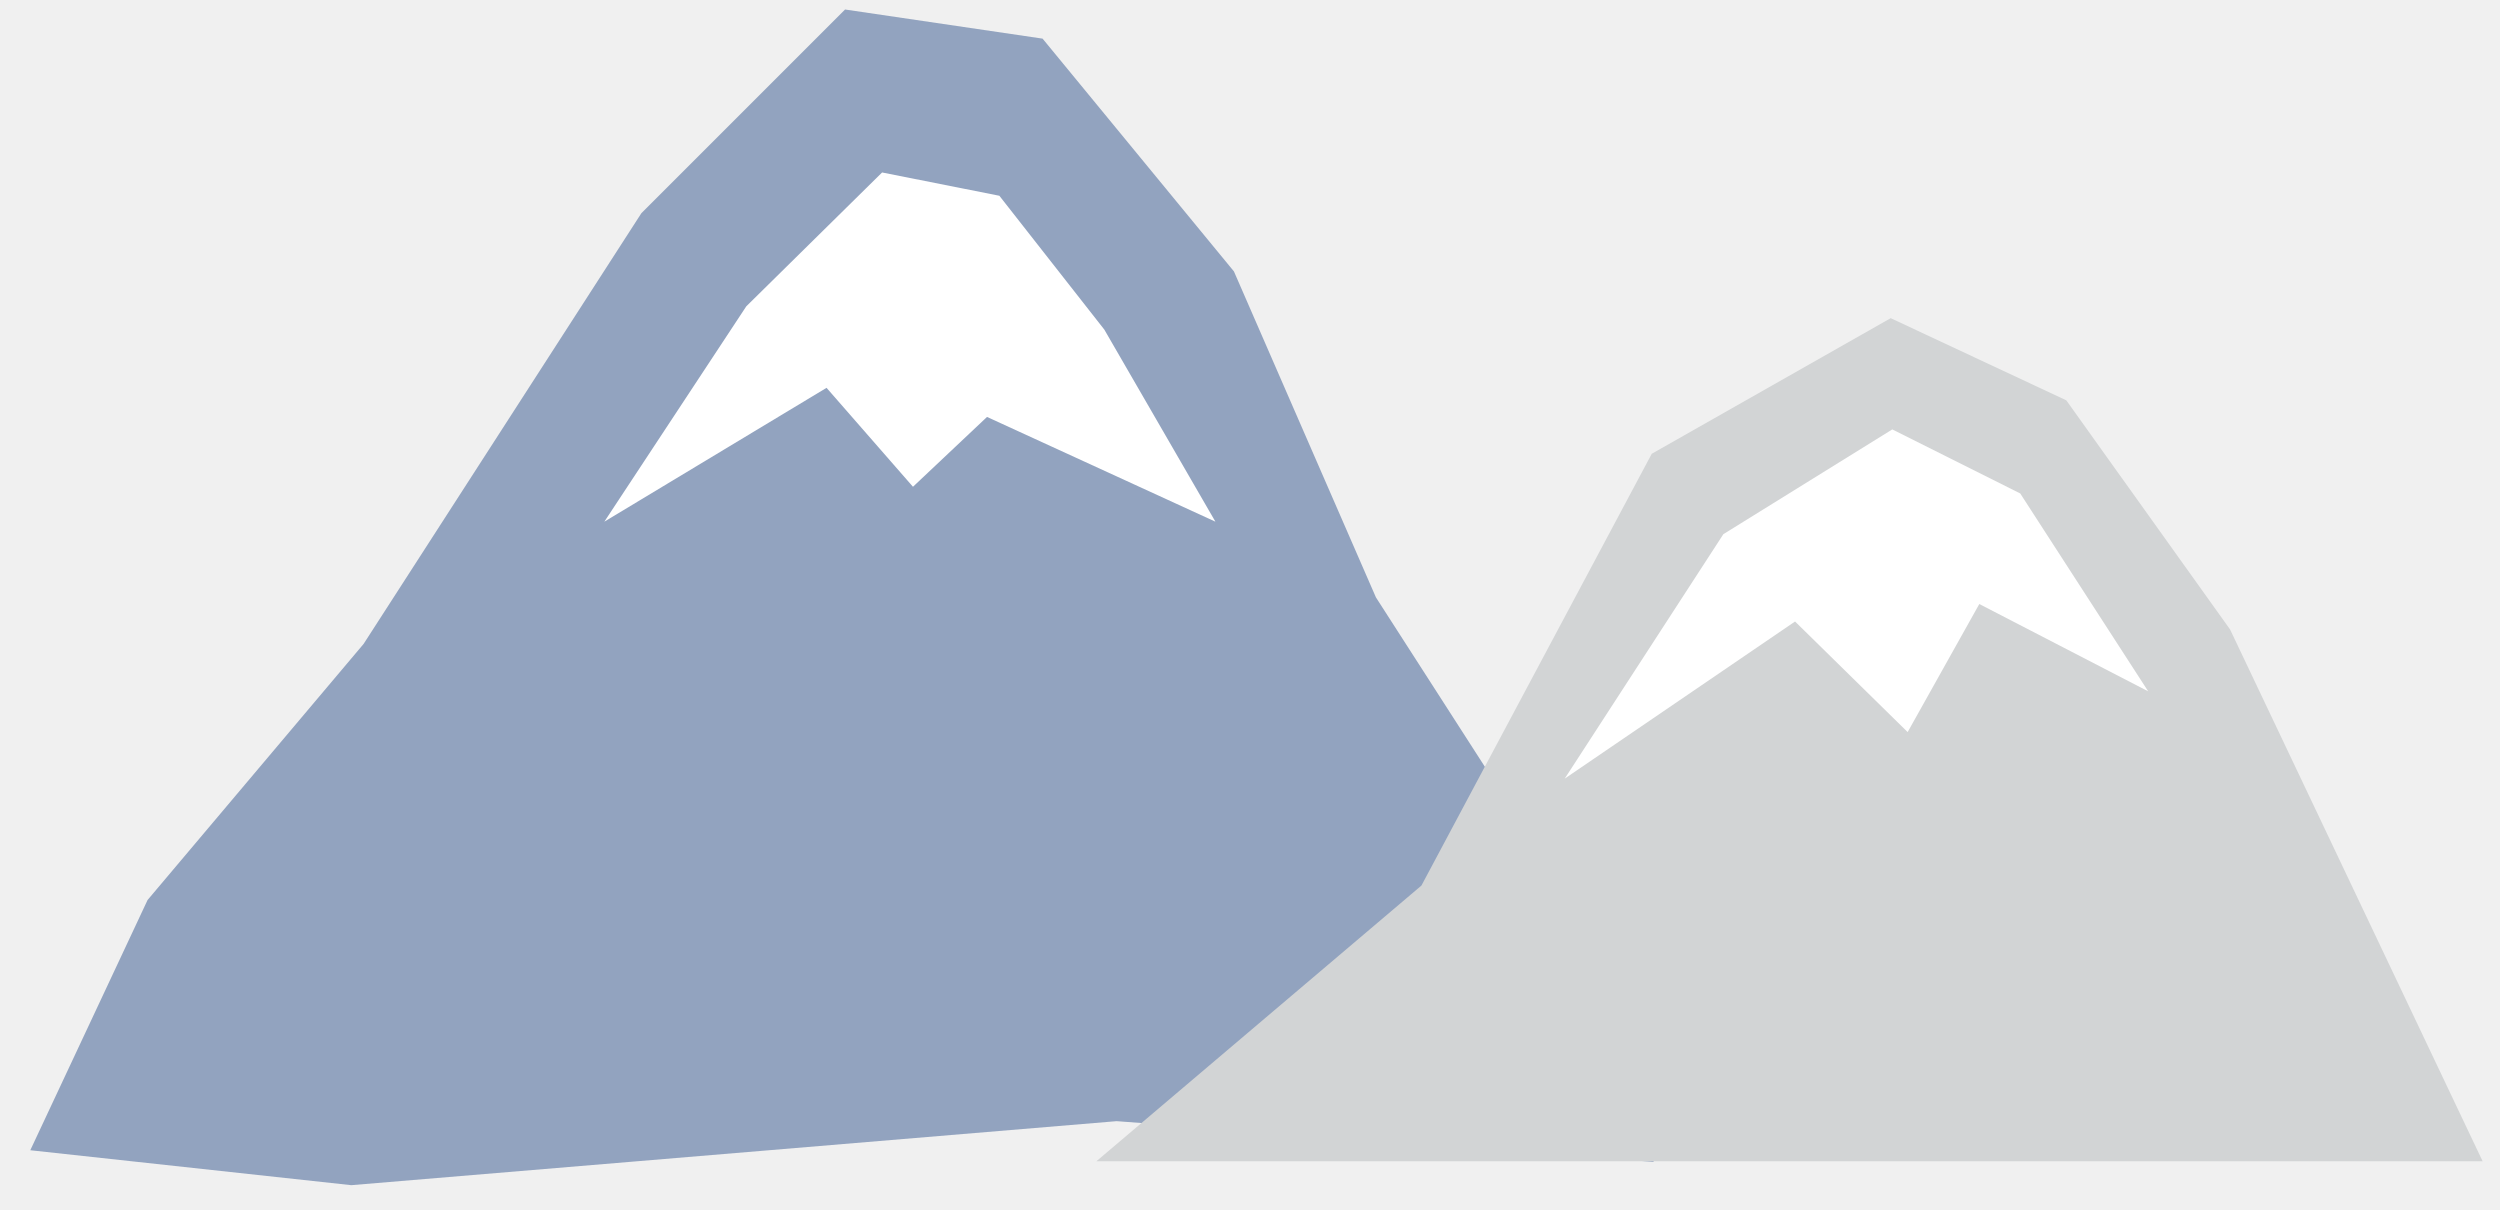
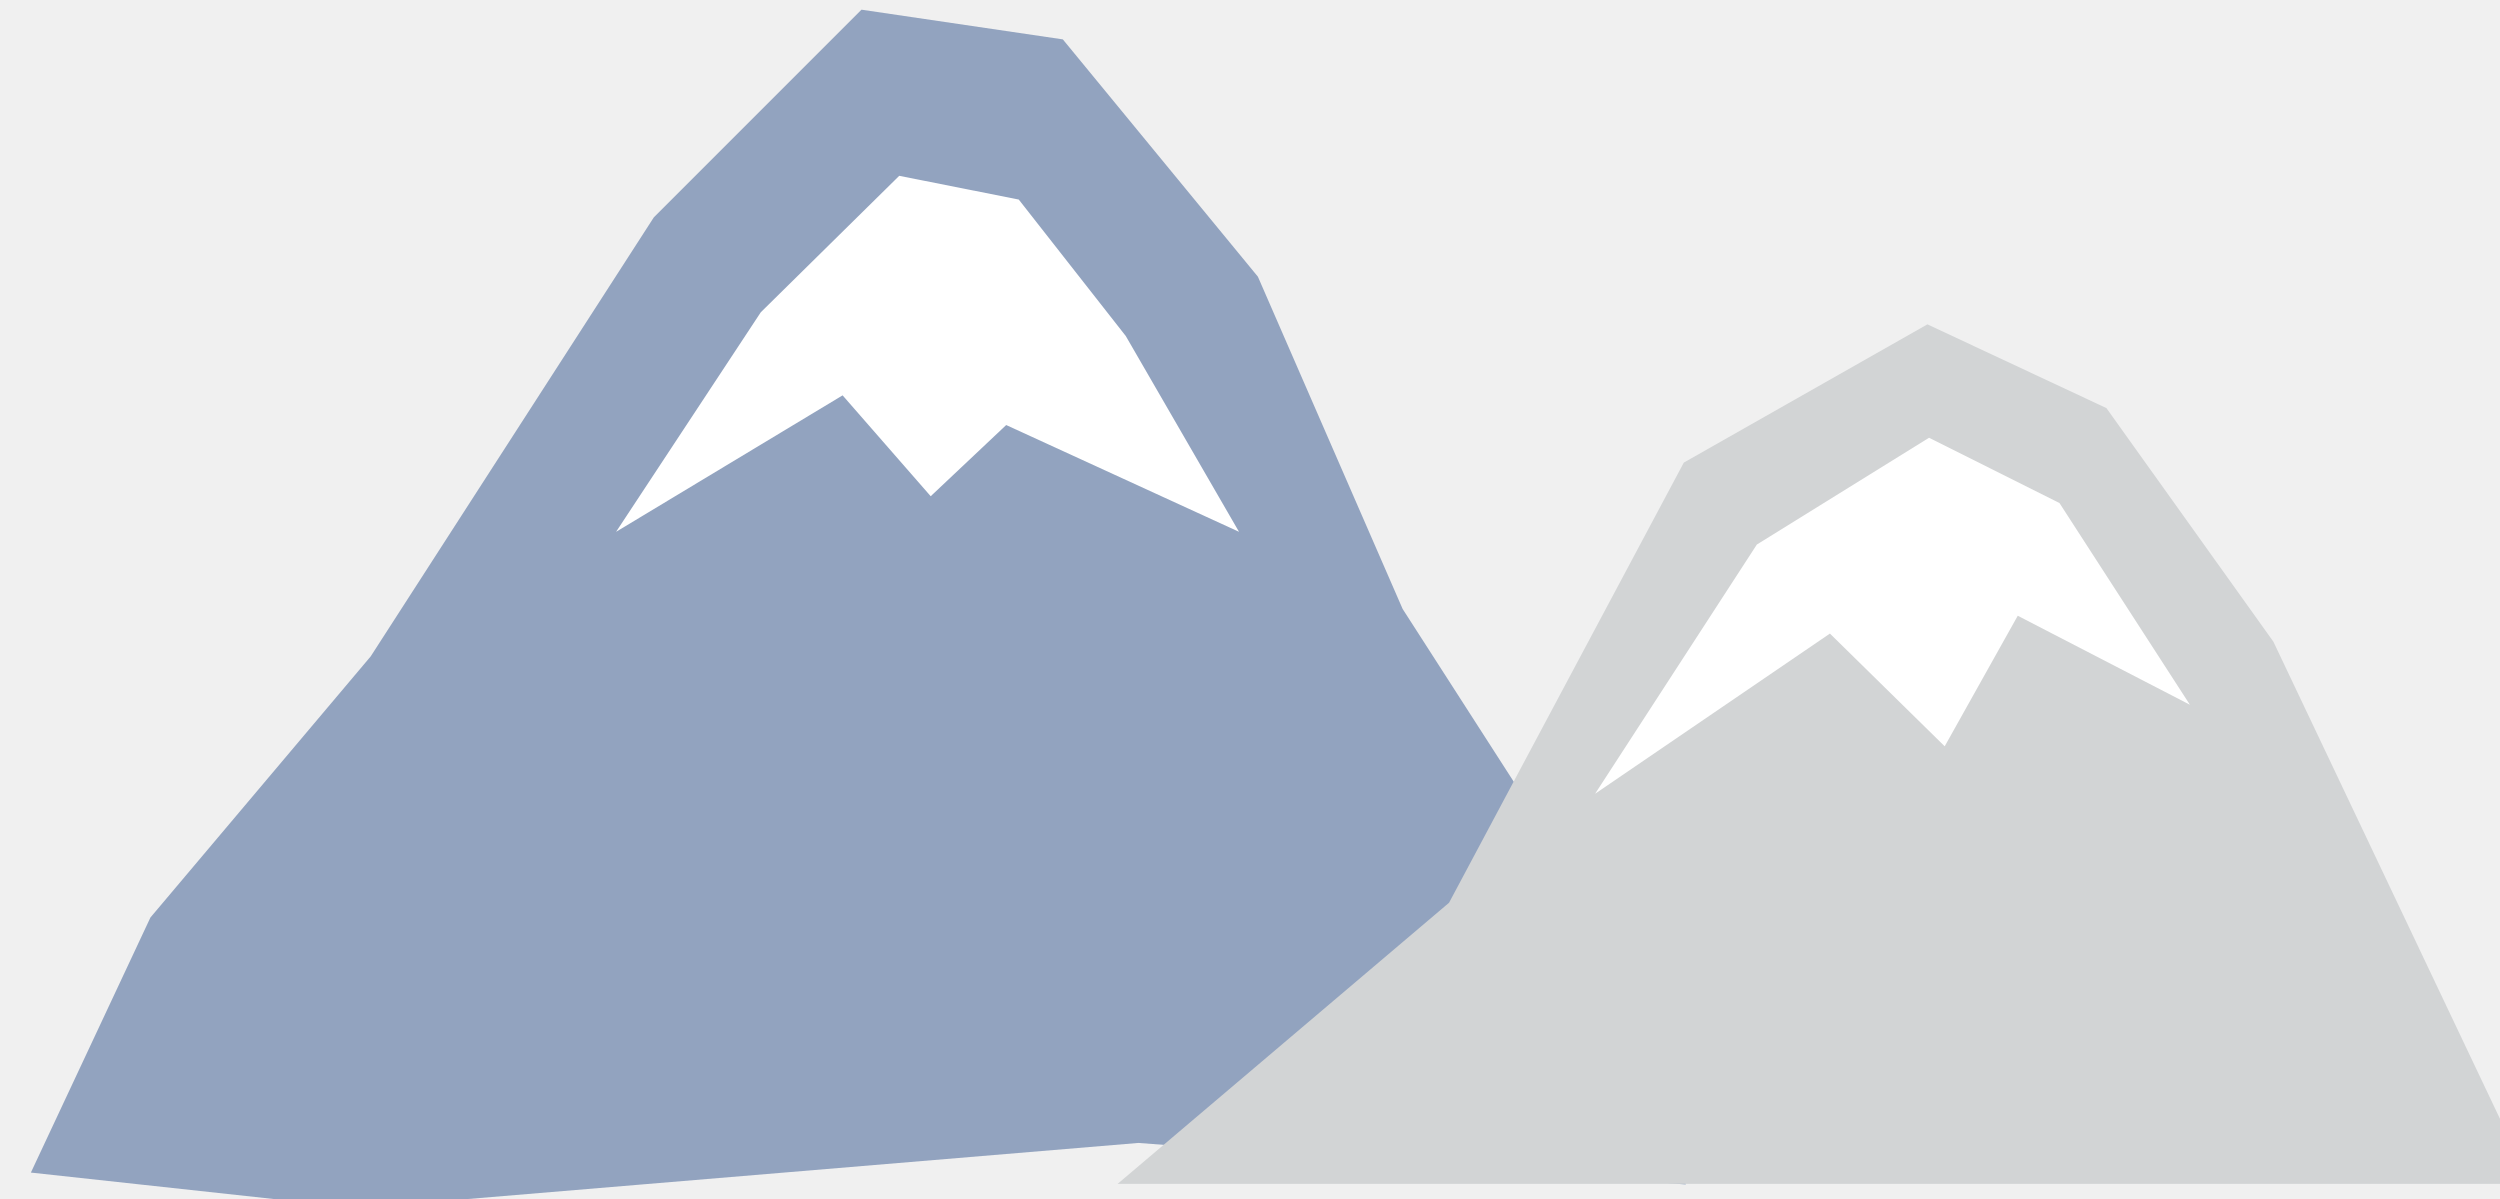
- <svg xmlns="http://www.w3.org/2000/svg" version="1.1" id="Layer_1" x="0px" y="0px" width="155px" height="75px" viewBox="0 0 155 75" enable-background="new 0 0 155 75" xml:space="preserve">
+ <svg xmlns="http://www.w3.org/2000/svg" version="1.1" id="Layer_1" x="0px" y="0px" enable-background="new 0 0 155 75" xml:space="preserve">
  <g>
    <polygon fill="#92A3BF" points="52.394,0.589 64.64,2.395 76.504,16.828 85.306,37.035 99.464,59.048 102.527,72.038    69.232,69.512 21.779,73.481 1.878,71.315 9.149,55.801 22.544,39.922 39.765,13.219  " />
    <polygon fill="#FFFFFF" points="75.355,32.344 61.195,25.85 56.604,30.18 51.246,24.045 37.469,32.344 46.27,18.992 54.69,10.693    61.96,12.137 68.468,20.436  " />
    <polygon fill="#D2D4D5" points="117.223,19.726 128.109,24.819 138.265,39.027 153.924,72 67.973,72 88.129,54.904 102.408,28.134     " />
    <polygon fill="#FFFFFF" points="133.187,42.862 122.717,37.449 118.274,45.389 111.293,38.533 97.012,48.275 106.849,33.119    117.322,26.624 125.254,30.594  " />
  </g>
</svg>
